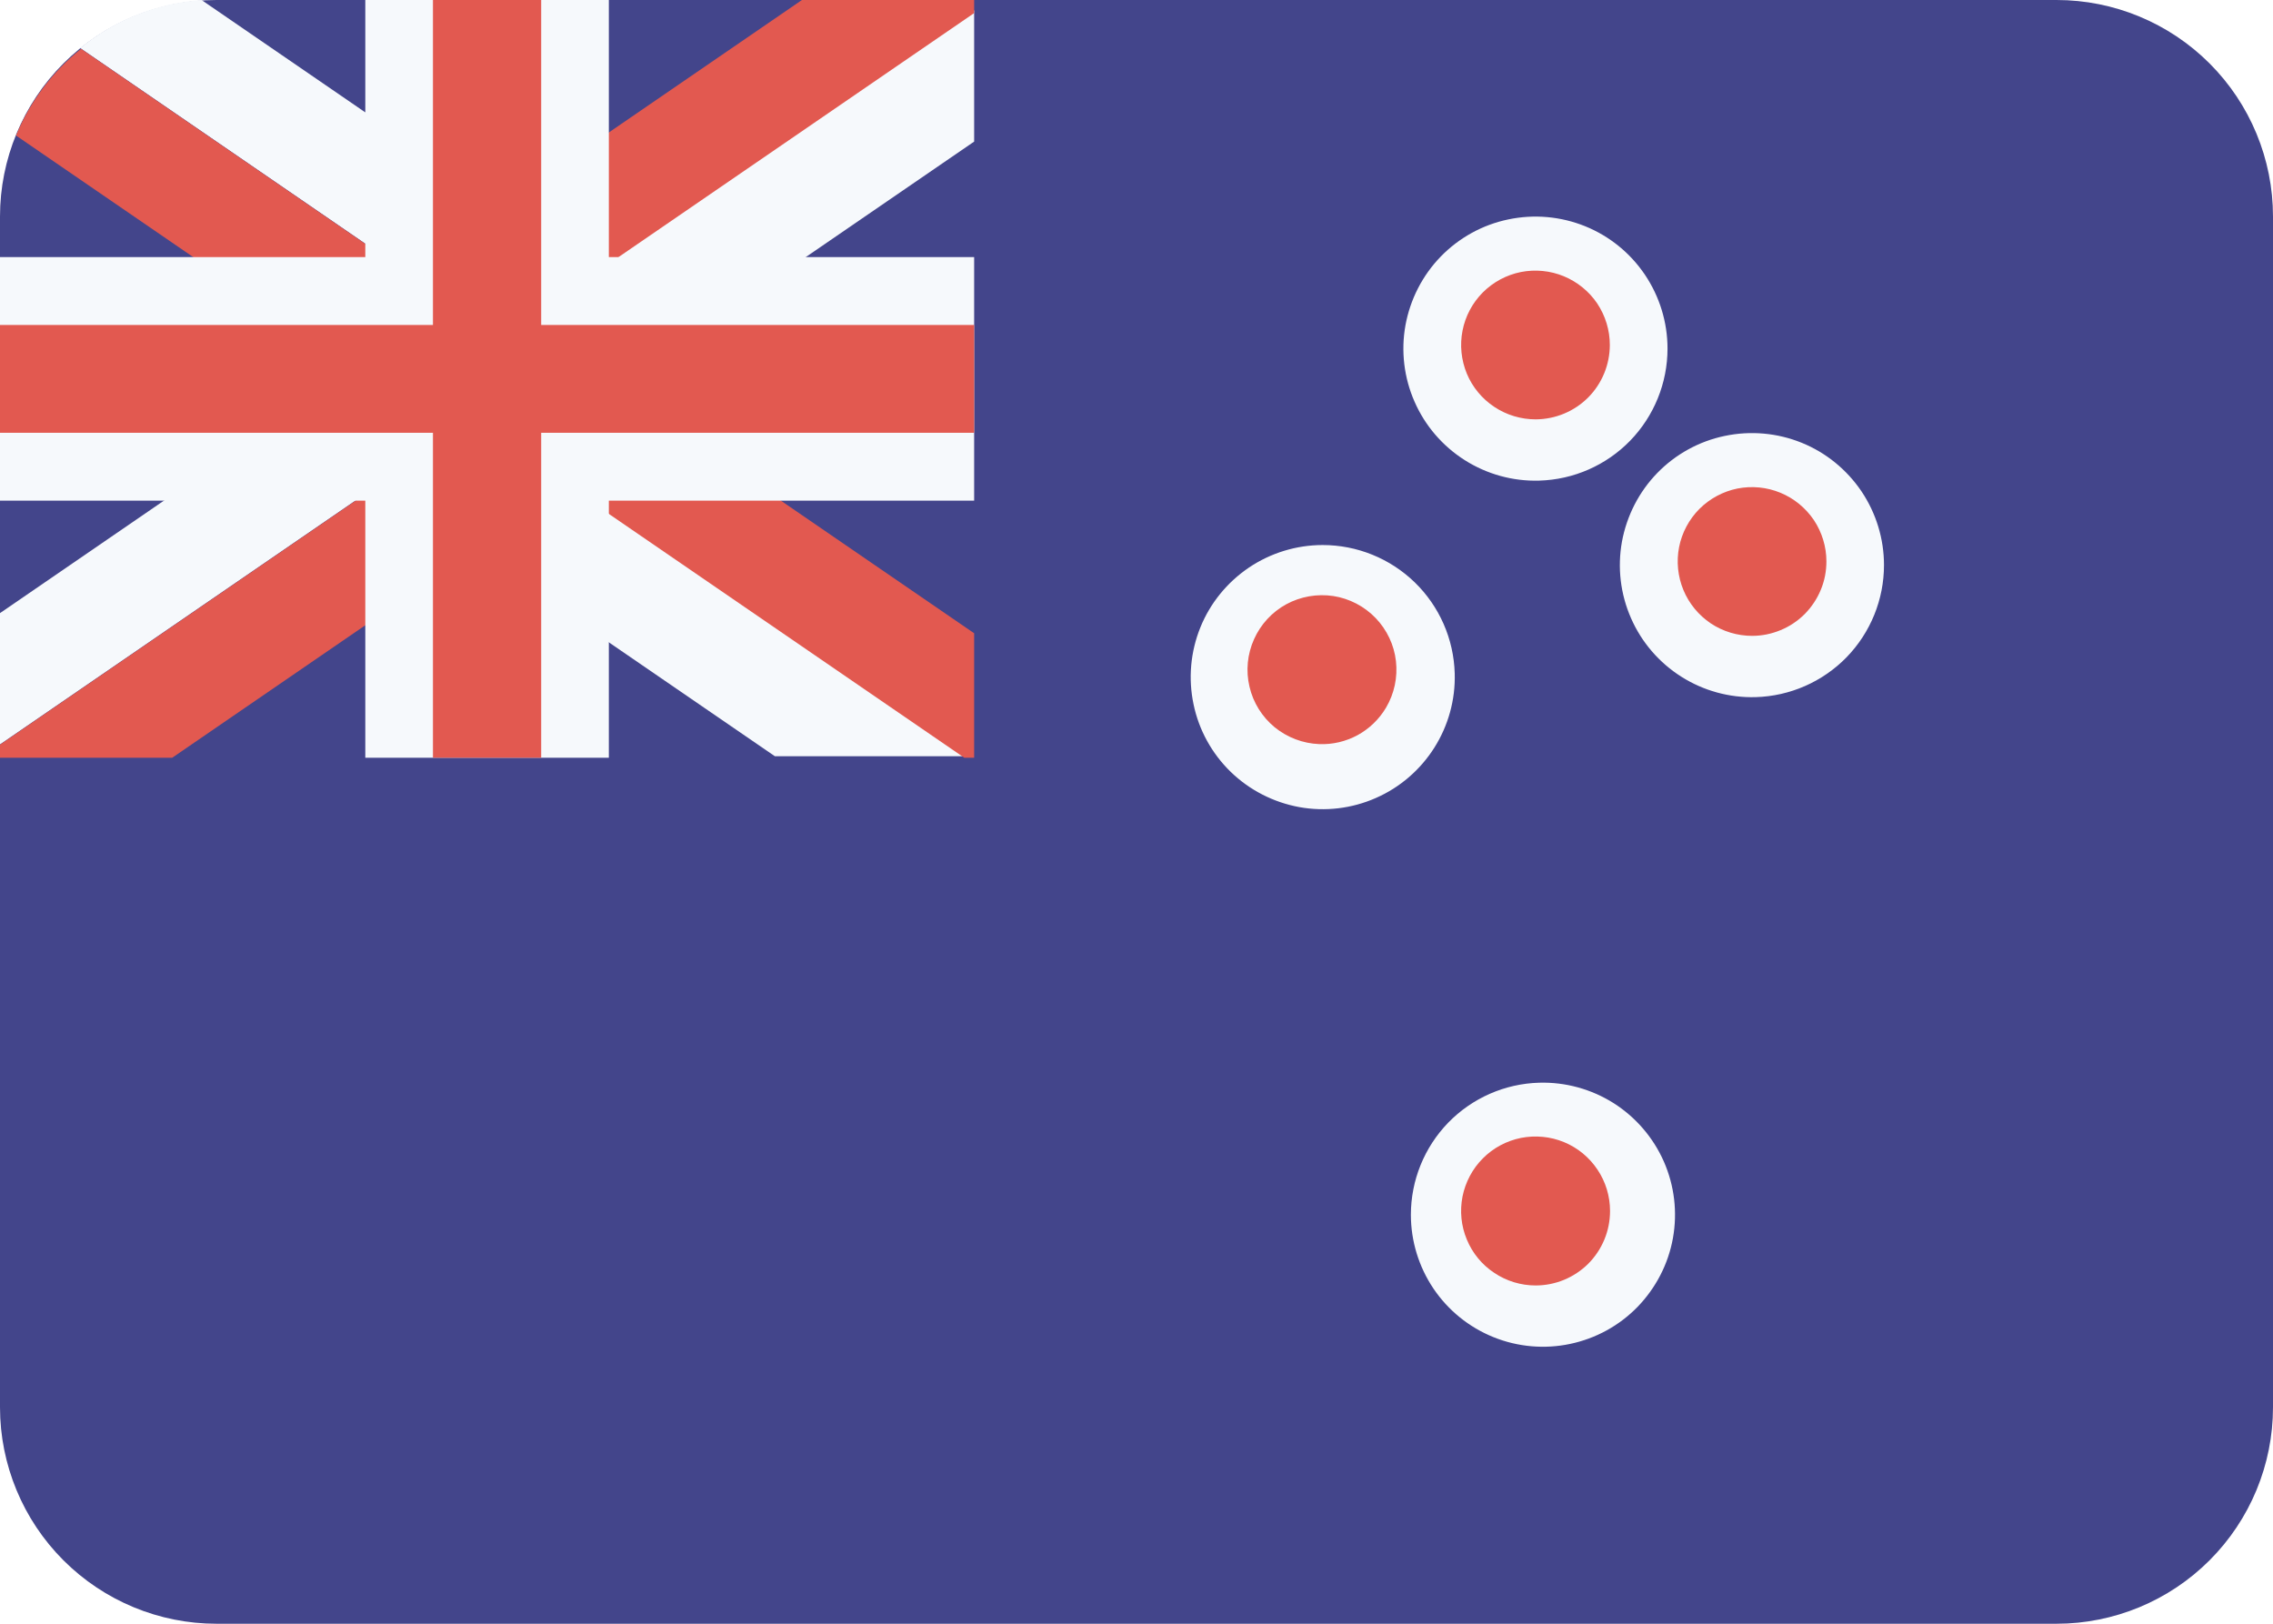
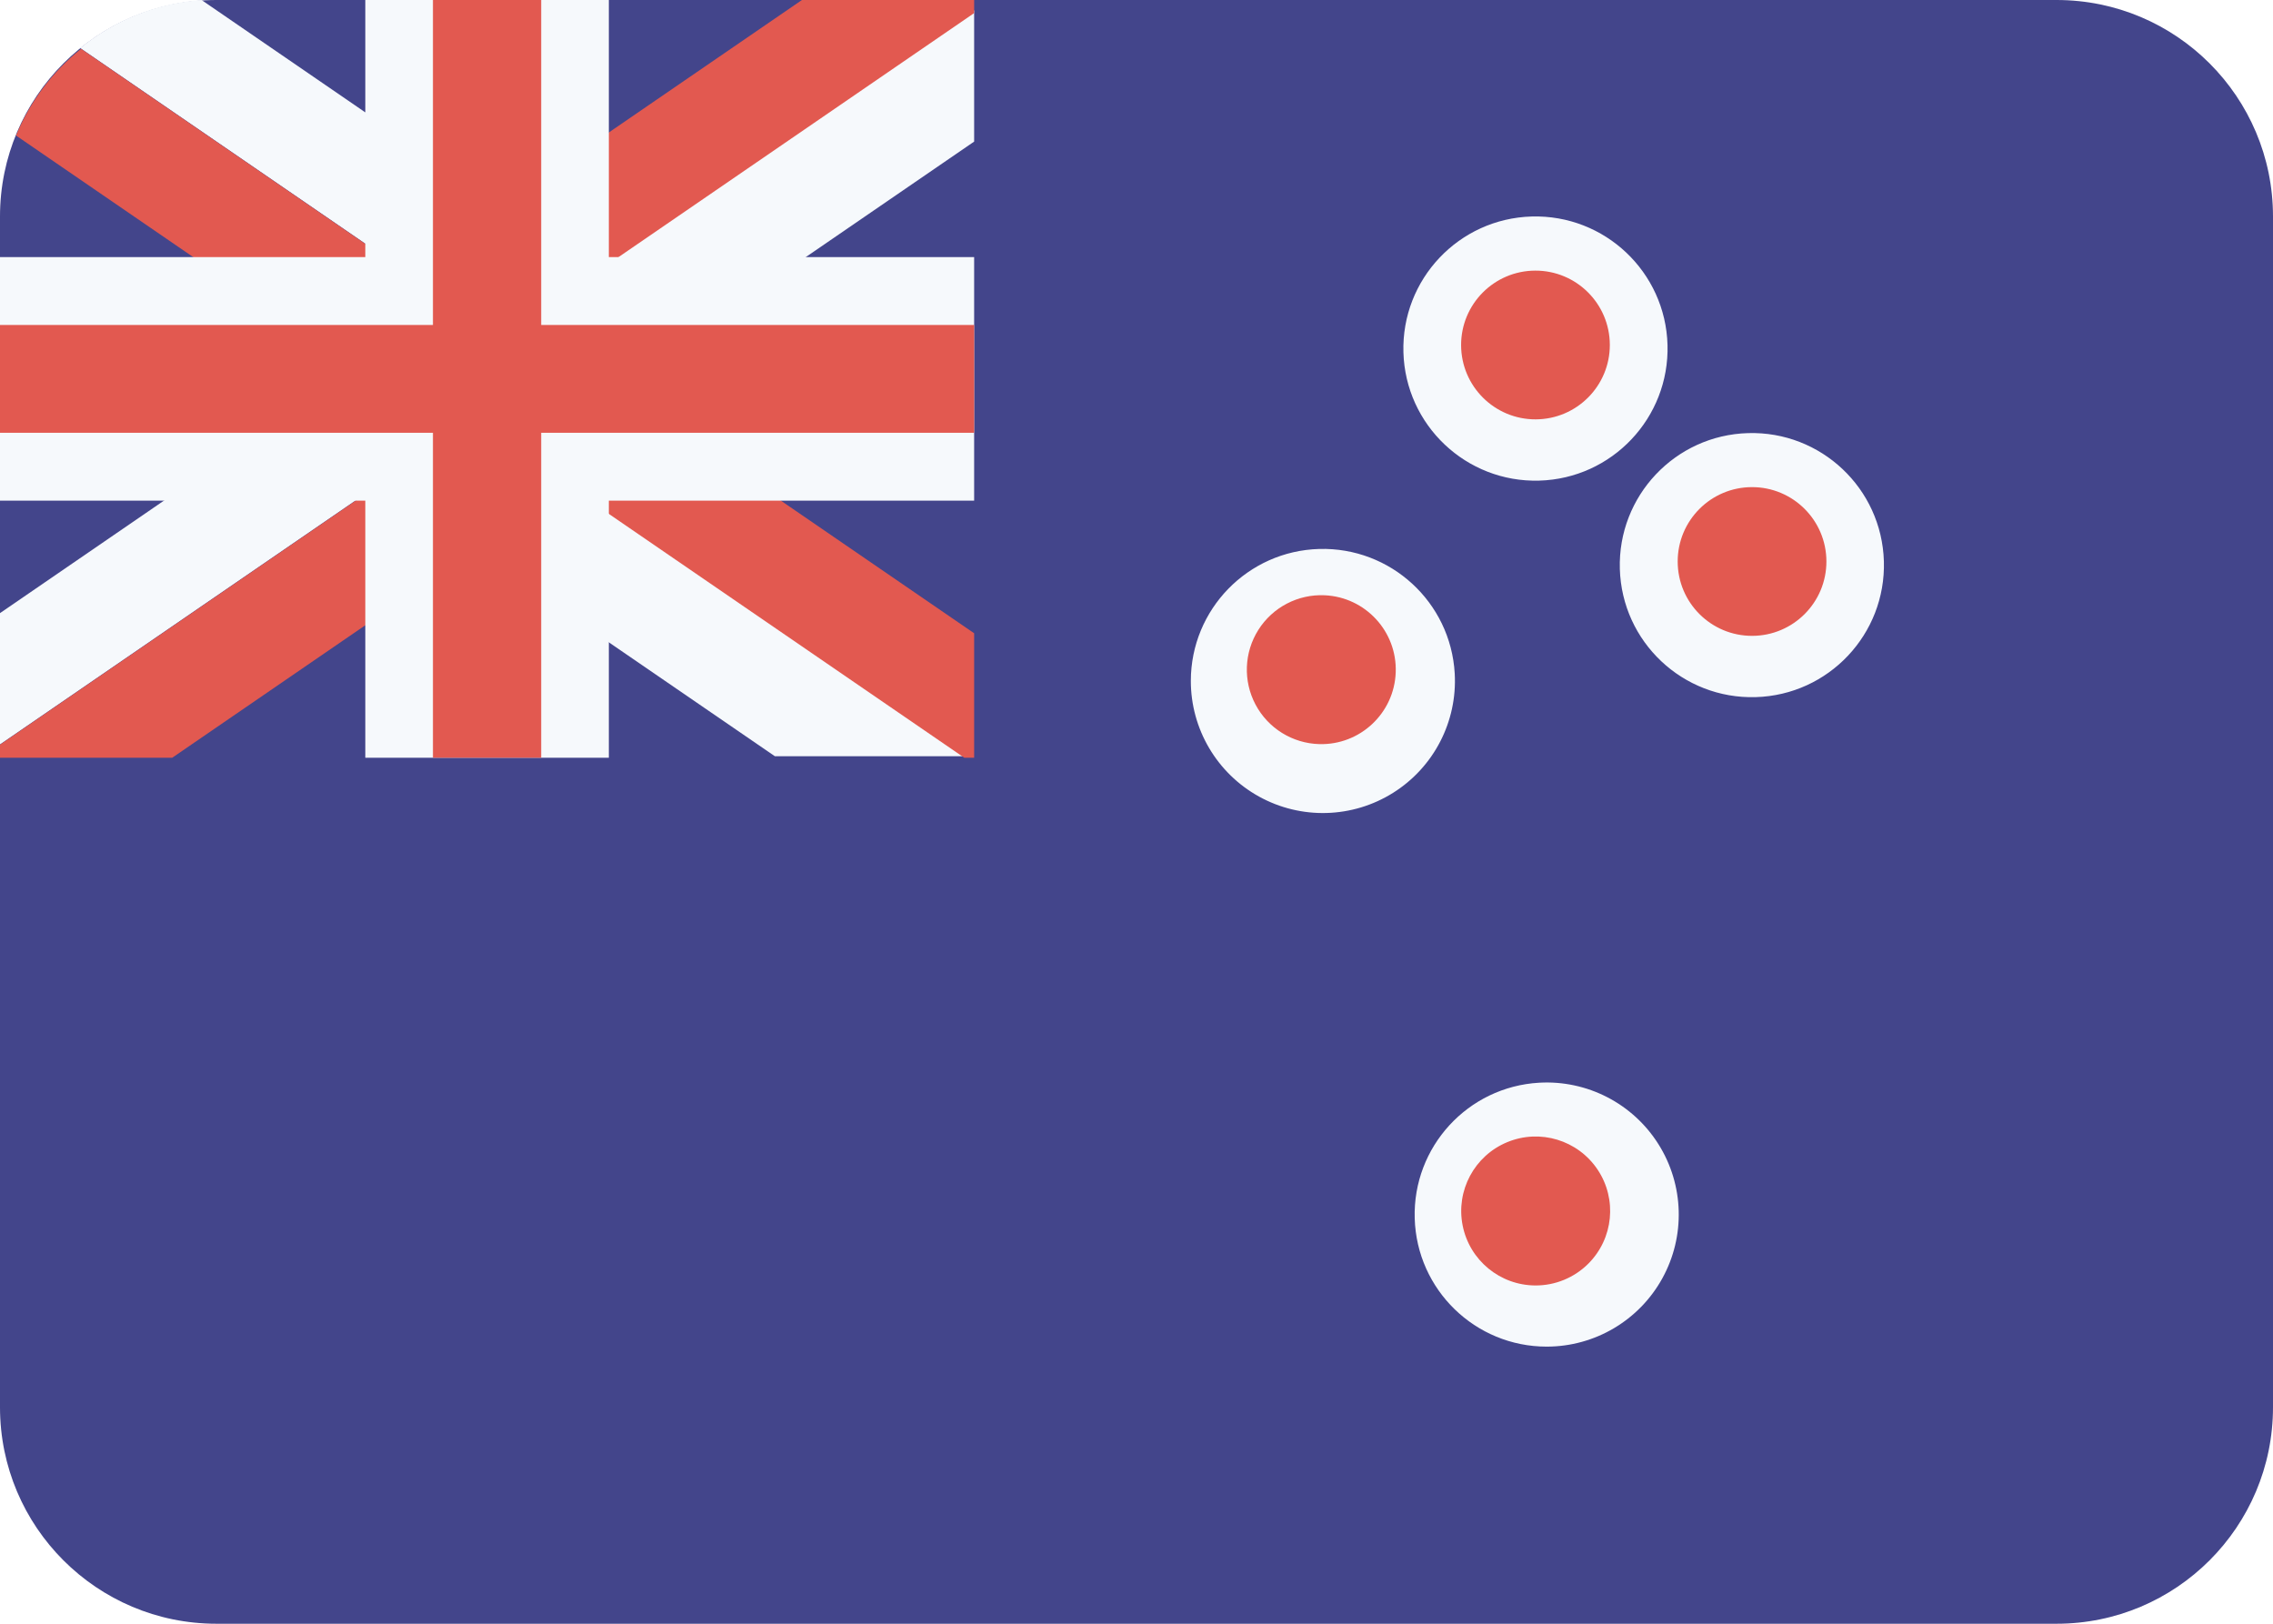
- <svg xmlns="http://www.w3.org/2000/svg" width="21" height="15" viewBox="0 0 21 15" fill="none">
-   <path d="M2 0H19C19.53 0 20.039 0.211 20.414 0.586C20.789 0.961 21 1.47 21 2V13C21 13.53 20.789 14.039 20.414 14.414C20.039 14.789 19.53 15 19 15H2C1.47 15 0.961 14.789 0.586 14.414C0.211 14.039 0 13.53 0 13V2C0 1.47 0.211 0.961 0.586 0.586C0.961 0.211 1.47 0 2 0Z" fill="#43458B" />
-   <path d="M0 5.664L3.498 3.264L3.499 3.263H3.5L3.501 3.264L8.926 6.986H7.159L3.5 4.476L0 6.877V5.664ZM9 0.095V1.308L5.501 3.708L5.5 3.709L5.499 3.708L0.741 0.444C1.06 0.183 1.451 0.028 1.862 0L5.5 2.496L9 0.095Z" fill="#F6F9FC" />
-   <path d="M8.909 7L5.25 4.49L1.591 7H0V6.879L5.249 3.278V3.277H5.251V3.278L9 5.85V7H8.909ZM3.751 3.722V3.723H3.749V3.722L0.148 1.252C0.277 0.938 0.484 0.662 0.749 0.451L3.75 2.51L7.409 0H9V0.121L3.751 3.722Z" fill="#E25950" />
-   <path d="M9 4.625H5.625V7H3.375V4.625H0V2.375H3.375V0H5.625V2.375H9V4.625Z" fill="#F6F9FC" />
-   <path d="M9 3.998H5V7H4V3.998H0V3.002H4V0H5V3.002H9V3.998Z" fill="#E25950" />
-   <path d="M16.22 6.44C15.977 6.447 15.738 6.381 15.533 6.251C15.328 6.121 15.166 5.933 15.069 5.711C14.971 5.489 14.942 5.242 14.985 5.004C15.029 4.765 15.142 4.544 15.311 4.37C15.48 4.196 15.698 4.076 15.935 4.027C16.173 3.977 16.42 3.999 16.645 4.09C16.87 4.181 17.062 4.338 17.198 4.539C17.333 4.74 17.406 4.977 17.406 5.22C17.406 5.538 17.282 5.843 17.061 6.071C16.84 6.298 16.538 6.431 16.221 6.44H16.22ZM14.22 4.44C13.977 4.447 13.738 4.381 13.533 4.251C13.328 4.121 13.166 3.933 13.069 3.711C12.971 3.489 12.942 3.242 12.985 3.004C13.029 2.765 13.142 2.544 13.311 2.37C13.48 2.196 13.698 2.076 13.935 2.027C14.173 1.977 14.42 1.999 14.645 2.09C14.87 2.181 15.062 2.337 15.198 2.539C15.333 2.74 15.406 2.977 15.406 3.22C15.406 3.538 15.282 3.843 15.061 4.071C14.839 4.299 14.538 4.431 14.22 4.44ZM13.44 6.221C13.447 6.464 13.381 6.703 13.251 6.908C13.121 7.113 12.933 7.275 12.711 7.372C12.489 7.47 12.242 7.499 12.004 7.456C11.765 7.412 11.544 7.299 11.37 7.13C11.196 6.961 11.076 6.743 11.027 6.506C10.977 6.268 10.999 6.021 11.09 5.796C11.181 5.571 11.338 5.379 11.539 5.243C11.74 5.108 11.977 5.035 12.22 5.035C12.538 5.035 12.843 5.159 13.071 5.38C13.299 5.602 13.431 5.903 13.44 6.221ZM14.22 10.002C14.463 9.995 14.702 10.061 14.907 10.19C15.112 10.32 15.274 10.508 15.372 10.73C15.47 10.953 15.499 11.199 15.456 11.438C15.413 11.677 15.299 11.897 15.13 12.072C14.961 12.246 14.744 12.365 14.506 12.415C14.269 12.465 14.021 12.443 13.797 12.352C13.572 12.261 13.379 12.105 13.243 11.903C13.108 11.702 13.035 11.465 13.035 11.222C13.035 10.904 13.159 10.599 13.38 10.371C13.601 10.144 13.902 10.011 14.22 10.002Z" fill="#F6F9FC" />
-   <path d="M16.188 5.874C16.052 5.874 15.919 5.834 15.806 5.759C15.693 5.683 15.605 5.576 15.553 5.451C15.501 5.325 15.487 5.187 15.513 5.054C15.539 4.921 15.605 4.798 15.7 4.702C15.796 4.606 15.919 4.54 16.052 4.513C16.185 4.487 16.323 4.5 16.449 4.552C16.575 4.604 16.682 4.692 16.758 4.804C16.833 4.917 16.874 5.05 16.874 5.186C16.874 5.276 16.857 5.366 16.822 5.449C16.788 5.532 16.737 5.608 16.674 5.672C16.61 5.736 16.534 5.787 16.451 5.821C16.367 5.856 16.278 5.874 16.188 5.874ZM14.188 11.875C14.052 11.875 13.919 11.835 13.806 11.759C13.692 11.684 13.604 11.577 13.552 11.451C13.499 11.325 13.486 11.187 13.512 11.053C13.539 10.92 13.604 10.797 13.7 10.701C13.796 10.604 13.919 10.539 14.052 10.512C14.186 10.486 14.324 10.499 14.45 10.551C14.576 10.603 14.683 10.691 14.759 10.805C14.835 10.918 14.875 11.051 14.875 11.187C14.875 11.37 14.803 11.544 14.674 11.674C14.544 11.803 14.37 11.875 14.187 11.875H14.188ZM14.188 3.874C14.052 3.874 13.919 3.834 13.806 3.759C13.693 3.684 13.604 3.577 13.552 3.452C13.5 3.326 13.486 3.188 13.512 3.055C13.538 2.921 13.603 2.799 13.699 2.702C13.795 2.606 13.917 2.54 14.051 2.513C14.184 2.487 14.322 2.5 14.448 2.552C14.573 2.604 14.681 2.691 14.757 2.804C14.832 2.917 14.873 3.05 14.873 3.186C14.873 3.368 14.801 3.543 14.673 3.672C14.544 3.801 14.37 3.873 14.188 3.874ZM12.188 6.874C12.037 6.868 11.893 6.813 11.776 6.718C11.66 6.622 11.578 6.491 11.544 6.344C11.509 6.197 11.524 6.043 11.586 5.905C11.647 5.768 11.752 5.654 11.884 5.582C12.017 5.51 12.169 5.484 12.318 5.506C12.467 5.529 12.605 5.601 12.709 5.709C12.814 5.818 12.88 5.958 12.897 6.107C12.914 6.257 12.882 6.408 12.805 6.538C12.742 6.644 12.651 6.732 12.543 6.791C12.434 6.85 12.312 6.879 12.188 6.874Z" fill="#E25950" />
+ <svg xmlns="http://www.w3.org/2000/svg" width="21" height="15" fill="none">
+   <path d="M2 0h17a2 2 0 0 1 2 2v11a2 2 0 0 1-2 2H2a2 2 0 0 1-2-2V2a2 2 0 0 1 2-2z" fill="#43458B" />
+   <path d="M0 5.664l3.498-2.4.001-.001H3.5l.001.001 5.425 3.722H7.159L3.5 4.476 0 6.877V5.664zM9 .095v1.213l-3.499 2.4-.001.001-.001-.001L.741.444C1.06.184 1.451.028 1.862 0L5.5 2.496 9 .095z" fill="#F6F9FC" />
+   <path d="M8.909 7L5.25 4.49 1.591 7H0v-.121l5.249-3.601v-.001h.002v.001L9 5.85V7h-.091zM3.751 3.722v.001h-.002v-.001L.148 1.252A1.99 1.99 0 0 1 .749.451L3.75 2.51 7.409 0H9v.121L3.751 3.722z" fill="#E25950" />
+   <path d="M9 4.625H5.625V7h-2.25V4.625H0v-2.25h3.375V0h2.25v2.375H9v2.25z" fill="#F6F9FC" />
+   <path d="M9 3.998H5V7H4V3.998H0v-.996h4V0h1v3.002h4v.996z" fill="#E25950" />
+   <path d="M16.22 6.44a1.22 1.22 0 1 1-.07-2.439 1.22 1.22 0 0 1 .071 2.439h-.001zm-2-2A1.22 1.22 0 1 1 14.152 2a1.22 1.22 0 0 1 .068 2.44zm-.78 1.781a1.22 1.22 0 1 1-2.438.068 1.22 1.22 0 0 1 2.438-.068zm.78 3.781a1.22 1.22 0 1 1 .07 2.438 1.22 1.22 0 0 1-.07-2.438z" fill="#F6F9FC" />
+   <path d="M16.188 5.874a.687.687 0 1 1-.002-1.374.687.687 0 0 1 .002 1.374zm-2 6.001a.688.688 0 1 1 .486-.201.688.688 0 0 1-.487.201h.001zm0-8.001a.687.687 0 1 1-.004-1.374.687.687 0 0 1 .004 1.374zm-2 3a.688.688 0 1 1 .051-1.375.688.688 0 0 1-.051 1.375z" fill="#E25950" />
</svg>
